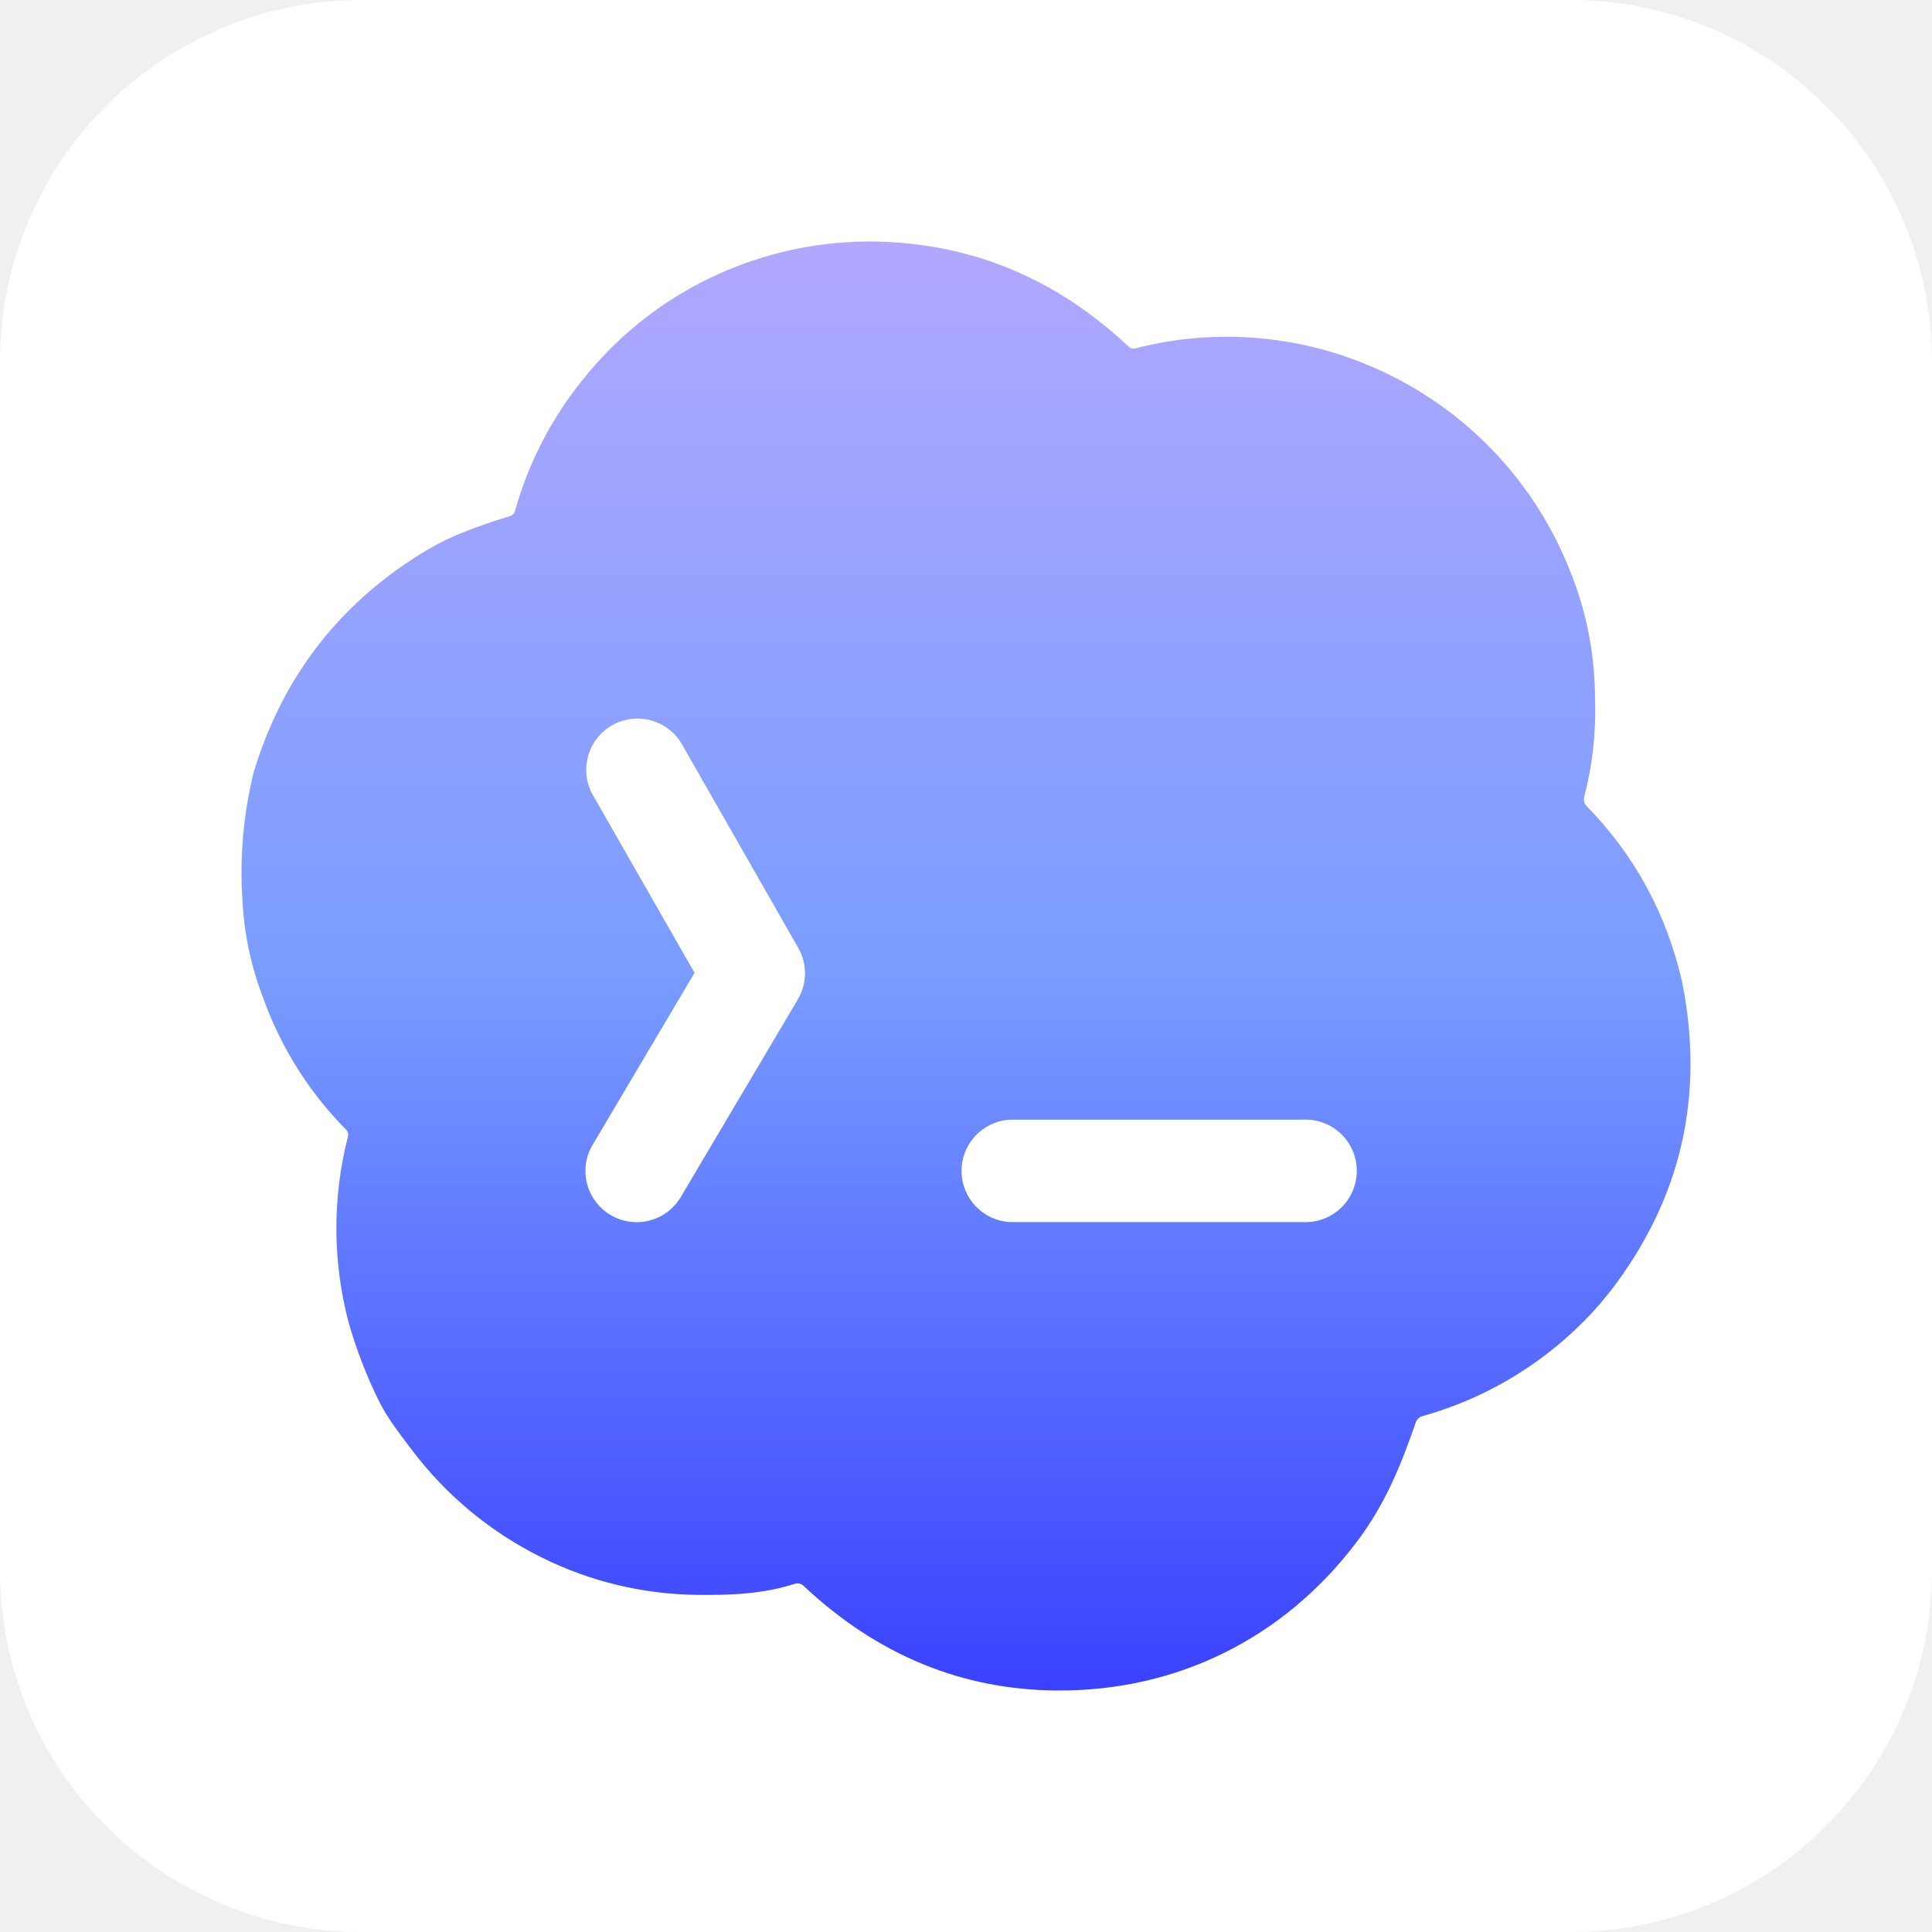
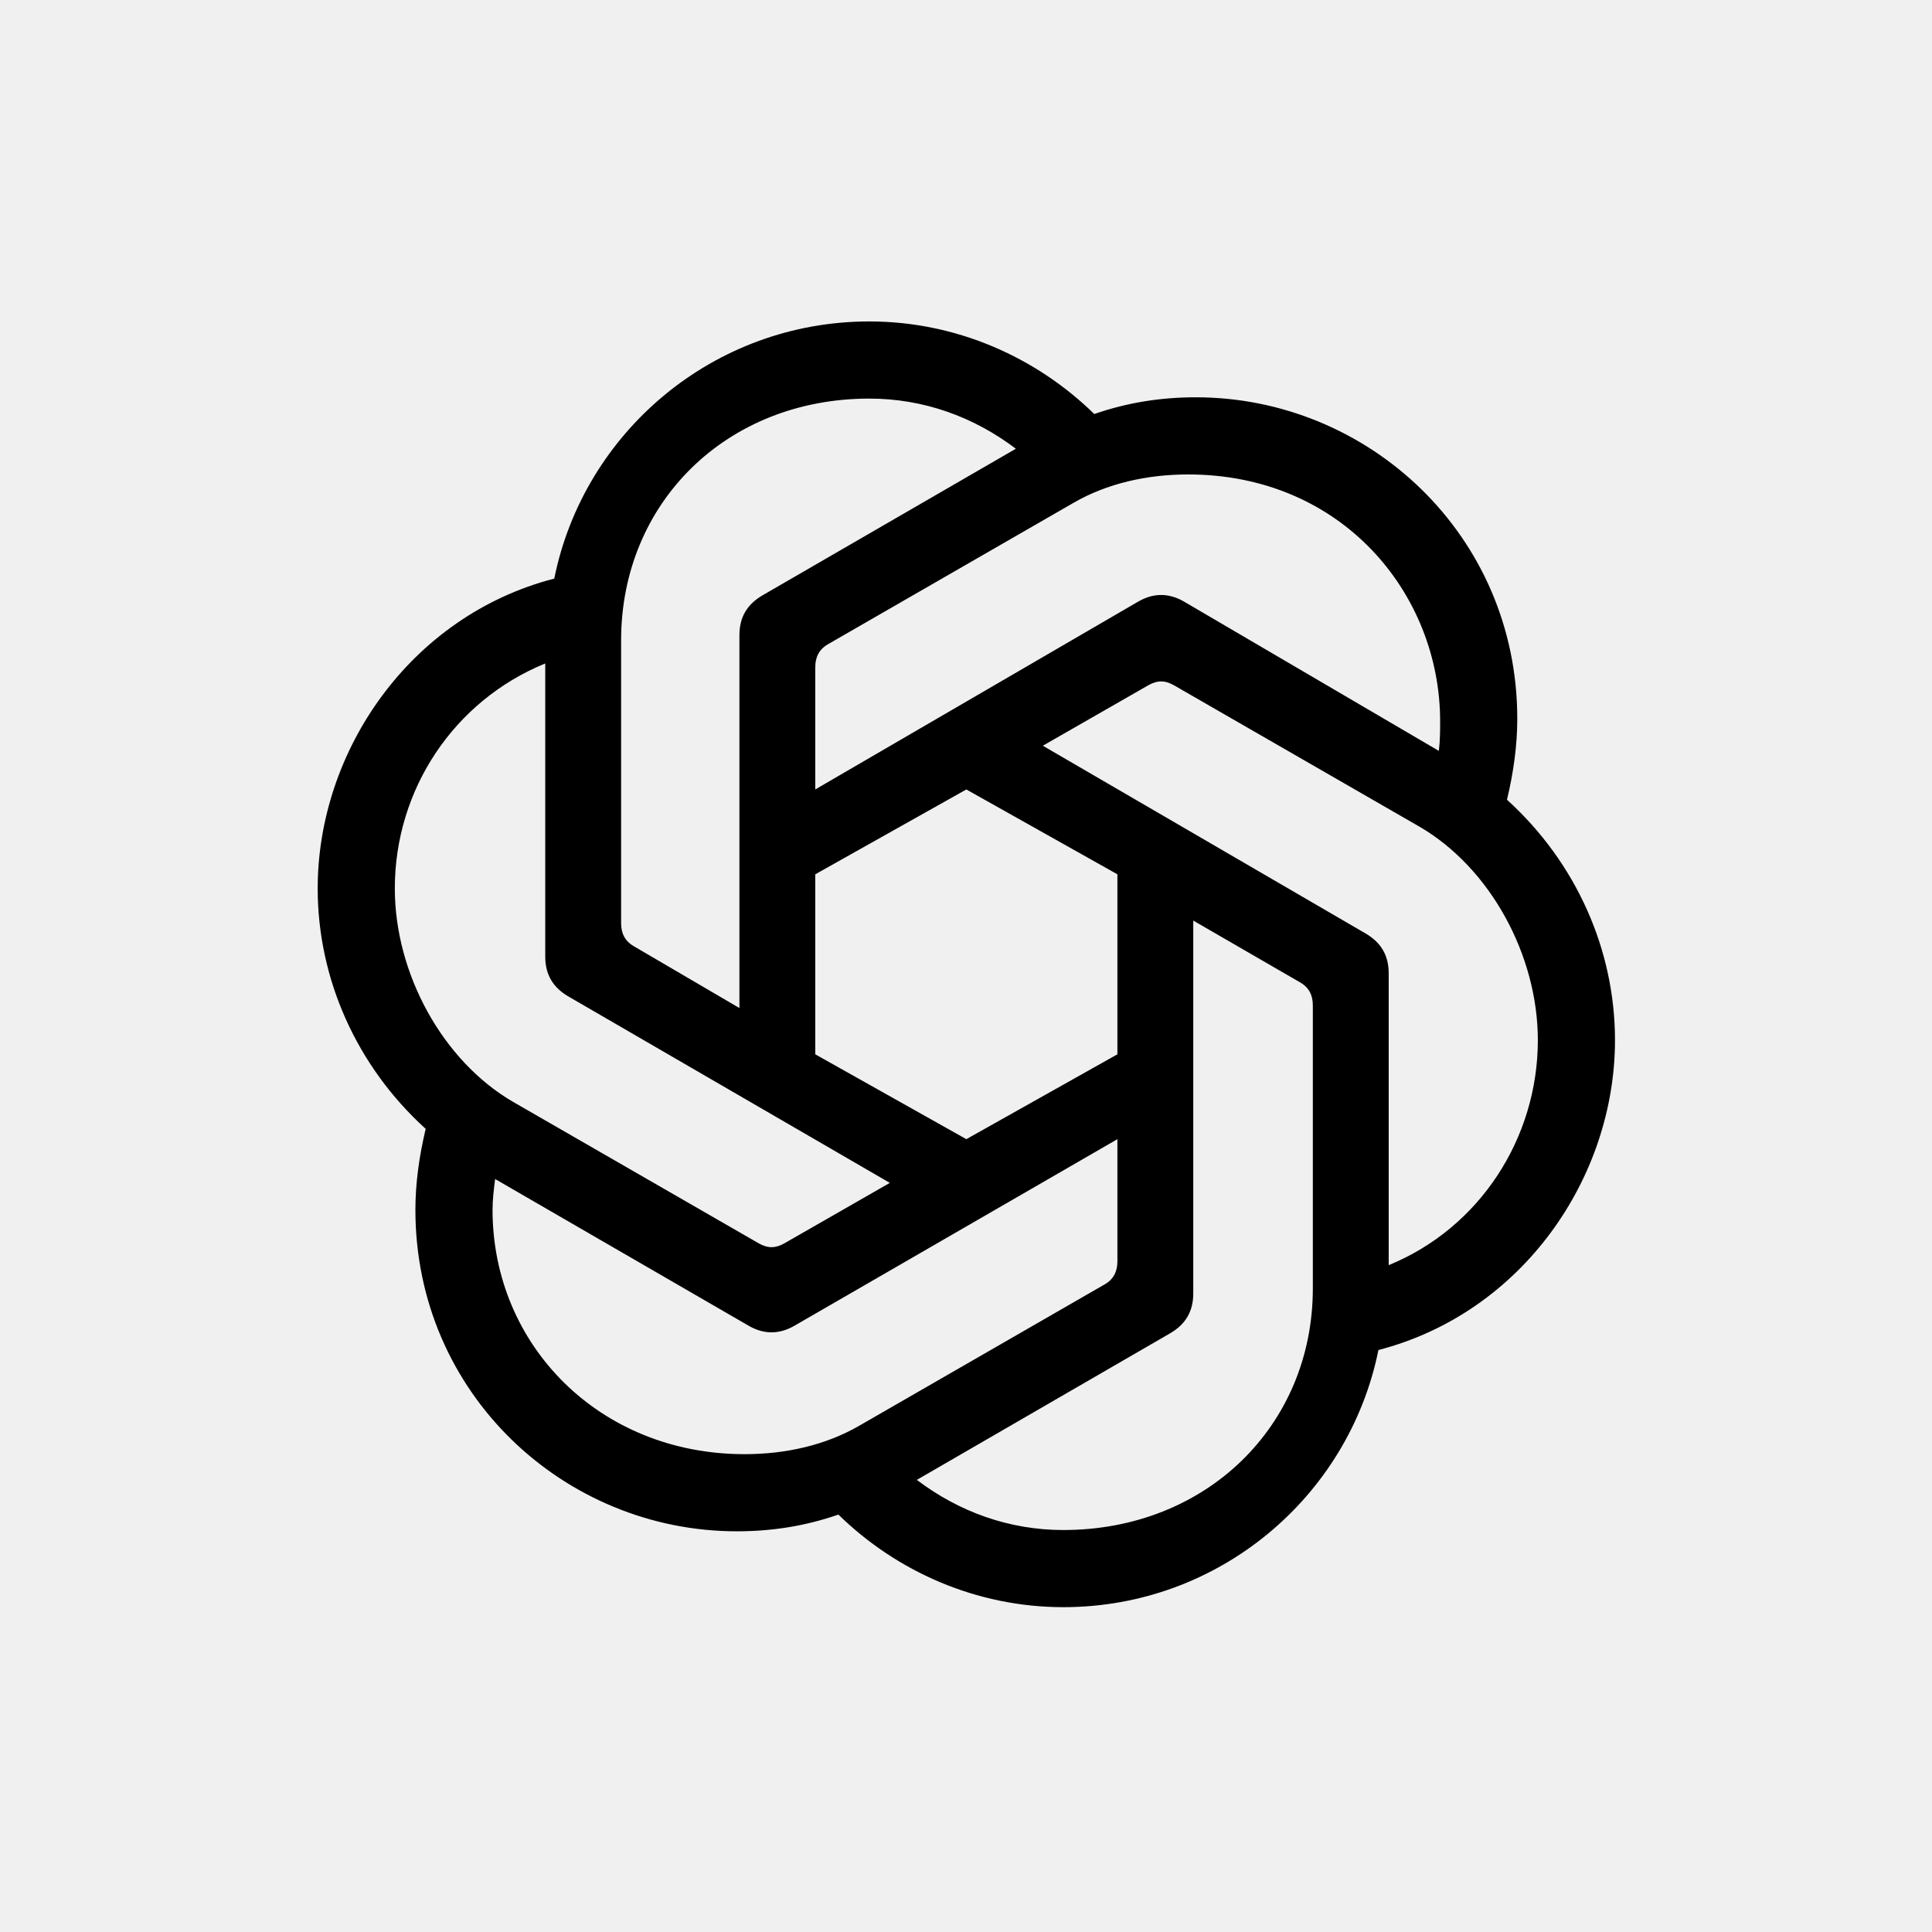
- <svg xmlns="http://www.w3.org/2000/svg" height="1em" style="flex:none;line-height:1" viewBox="0 0 24 24" width="1em">
-   <path d="M19.503 0H4.496A4.496 4.496 0 000 4.496v15.007A4.496 4.496 0 004.496 24h15.007A4.496 4.496 0 0024 19.503V4.496A4.496 4.496 0 0019.503 0z" fill="#fff" />
-   <path d="M9.064 3.344a4.578 4.578 0 012.285-.312c1 .115 1.891.54 2.673 1.275.01.01.024.017.037.021a.09.09 0 00.043 0 4.55 4.55 0 013.046.275l.047.022.116.057a4.581 4.581 0 012.188 2.399c.209.51.313 1.041.315 1.595a4.24 4.24 0 01-.134 1.223.123.123 0 00.03.115c.594.607.988 1.33 1.183 2.17.289 1.425-.007 2.71-.887 3.854l-.136.166a4.548 4.548 0 01-2.201 1.388.123.123 0 00-.081.076c-.191.551-.383 1.023-.74 1.494-.9 1.187-2.222 1.846-3.711 1.838-1.187-.006-2.239-.44-3.157-1.302a.107.107 0 00-.105-.024c-.388.125-.78.143-1.204.138a4.441 4.441 0 01-1.945-.466 4.544 4.544 0 01-1.61-1.335c-.152-.202-.303-.392-.414-.617a5.81 5.81 0 01-.37-.961 4.582 4.582 0 01-.014-2.298.124.124 0 00.006-.056.085.085 0 00-.027-.048 4.467 4.467 0 01-1.034-1.651 3.896 3.896 0 01-.251-1.192 5.189 5.189 0 01.141-1.6c.337-1.112.982-1.985 1.933-2.618.212-.141.413-.251.601-.33.215-.089.43-.164.646-.227a.098.098 0 00.065-.066 4.51 4.51 0 01.829-1.615 4.535 4.535 0 011.837-1.388zm3.482 10.565a.637.637 0 000 1.272h3.636a.637.637 0 100-1.272h-3.636zM8.462 9.23a.637.637 0 00-1.106.631l1.272 2.224-1.266 2.136a.636.636 0 101.095.649l1.454-2.455a.636.636 0 00.005-.64L8.462 9.23z" fill="url(#lobe-icons-codex-_R_0_)" />
+ <svg xmlns="http://www.w3.org/2000/svg" width="721" height="721" viewBox="0 0 721 721" fill="none">
+   <g clip-path="url(#clip0_1637_2934)">
+     <g clip-path="url(#clip1_1637_2934)">
+       <path d="M304.246 294.611V249.028C304.246 245.189 305.687 242.309 309.044 240.392L400.692 187.612C413.167 180.415 428.042 177.058 443.394 177.058C500.971 177.058 537.44 221.682 537.44 269.182C537.44 272.54 537.44 276.379 536.959 280.218L441.954 224.558C436.197 221.201 430.437 221.201 424.68 224.558L304.246 294.611ZM518.245 472.145V363.224C518.245 356.505 515.364 351.707 509.608 348.349L389.174 278.296L428.519 255.743C431.877 253.826 434.757 253.826 438.115 255.743L529.762 308.523C556.154 323.879 573.905 356.505 573.905 388.171C573.905 424.636 552.315 458.225 518.245 472.141V472.145ZM275.937 376.182L236.592 353.152C233.235 351.235 231.794 348.354 231.794 344.515V238.956C231.794 187.617 271.139 148.749 324.4 148.749C344.555 148.749 363.264 155.468 379.102 167.463L284.578 222.164C278.822 225.521 275.942 230.319 275.942 237.039V376.186L275.937 376.182ZM360.626 425.122L304.246 393.455V326.283L360.626 294.616L417.002 326.283V393.455L360.626 425.122ZM396.852 570.989C376.698 570.989 357.989 564.27 342.151 552.276L436.674 497.574C442.431 494.217 445.311 489.419 445.311 482.699V343.552L485.138 366.582C488.495 368.499 489.936 371.379 489.936 375.219V480.778C489.936 532.117 450.109 570.985 396.852 570.985V570.989ZM283.134 463.99L191.486 411.211C165.094 395.854 147.343 363.229 147.343 331.562C147.343 294.616 169.415 261.509 203.48 247.593V356.991C203.48 363.71 206.361 368.508 212.117 371.866L332.074 441.437L292.729 463.99C289.372 465.907 286.491 465.907 283.134 463.99ZM277.859 542.68C223.639 542.68 183.813 501.895 183.813 451.514C183.813 447.675 184.294 443.836 184.771 439.997L279.295 494.698C285.051 498.056 290.812 498.056 296.568 494.698L417.002 425.127V470.71C417.002 474.549 415.562 477.429 412.204 479.346L320.557 532.126C308.081 539.323 293.206 542.68 277.854 542.68H277.859ZM396.852 599.776C454.911 599.776 503.37 558.513 514.41 503.812C568.149 489.896 602.696 439.515 602.696 388.176C602.696 354.587 588.303 321.962 562.392 298.45C564.791 288.373 566.231 278.296 566.231 268.224C566.231 199.611 510.571 148.267 446.274 148.267C433.322 148.267 420.846 150.184 408.37 154.505C386.775 133.392 357.026 119.958 324.4 119.958C266.342 119.958 217.883 161.22 206.843 215.921C153.104 229.837 118.557 280.218 118.557 331.557C118.557 365.146 132.95 397.771 158.861 421.283C156.462 431.36 155.022 441.437 155.022 451.51C155.022 520.123 210.682 571.466 274.978 571.466C287.931 571.466 300.407 569.549 312.883 565.228C334.473 586.341 364.222 599.776 396.852 599.776Z" fill="black" />
+     </g>
+   </g>
  <defs>
-     <linearGradient gradientUnits="userSpaceOnUse" id="lobe-icons-codex-_R_0_" x1="12" x2="12" y1="3" y2="21">
-       <stop stop-color="#B1A7FF" />
-       <stop offset=".5" stop-color="#7A9DFF" />
-       <stop offset="1" stop-color="#3941FF" />
-     </linearGradient>
+     <clipPath id="clip0_1637_2934">
+       <rect width="720" height="720" fill="white" transform="translate(0.606934 0.0999756)" />
+     </clipPath>
+     <clipPath id="clip1_1637_2934">
+       <rect width="484.139" height="479.818" fill="white" transform="translate(118.557 119.958)" />
+     </clipPath>
  </defs>
</svg>
